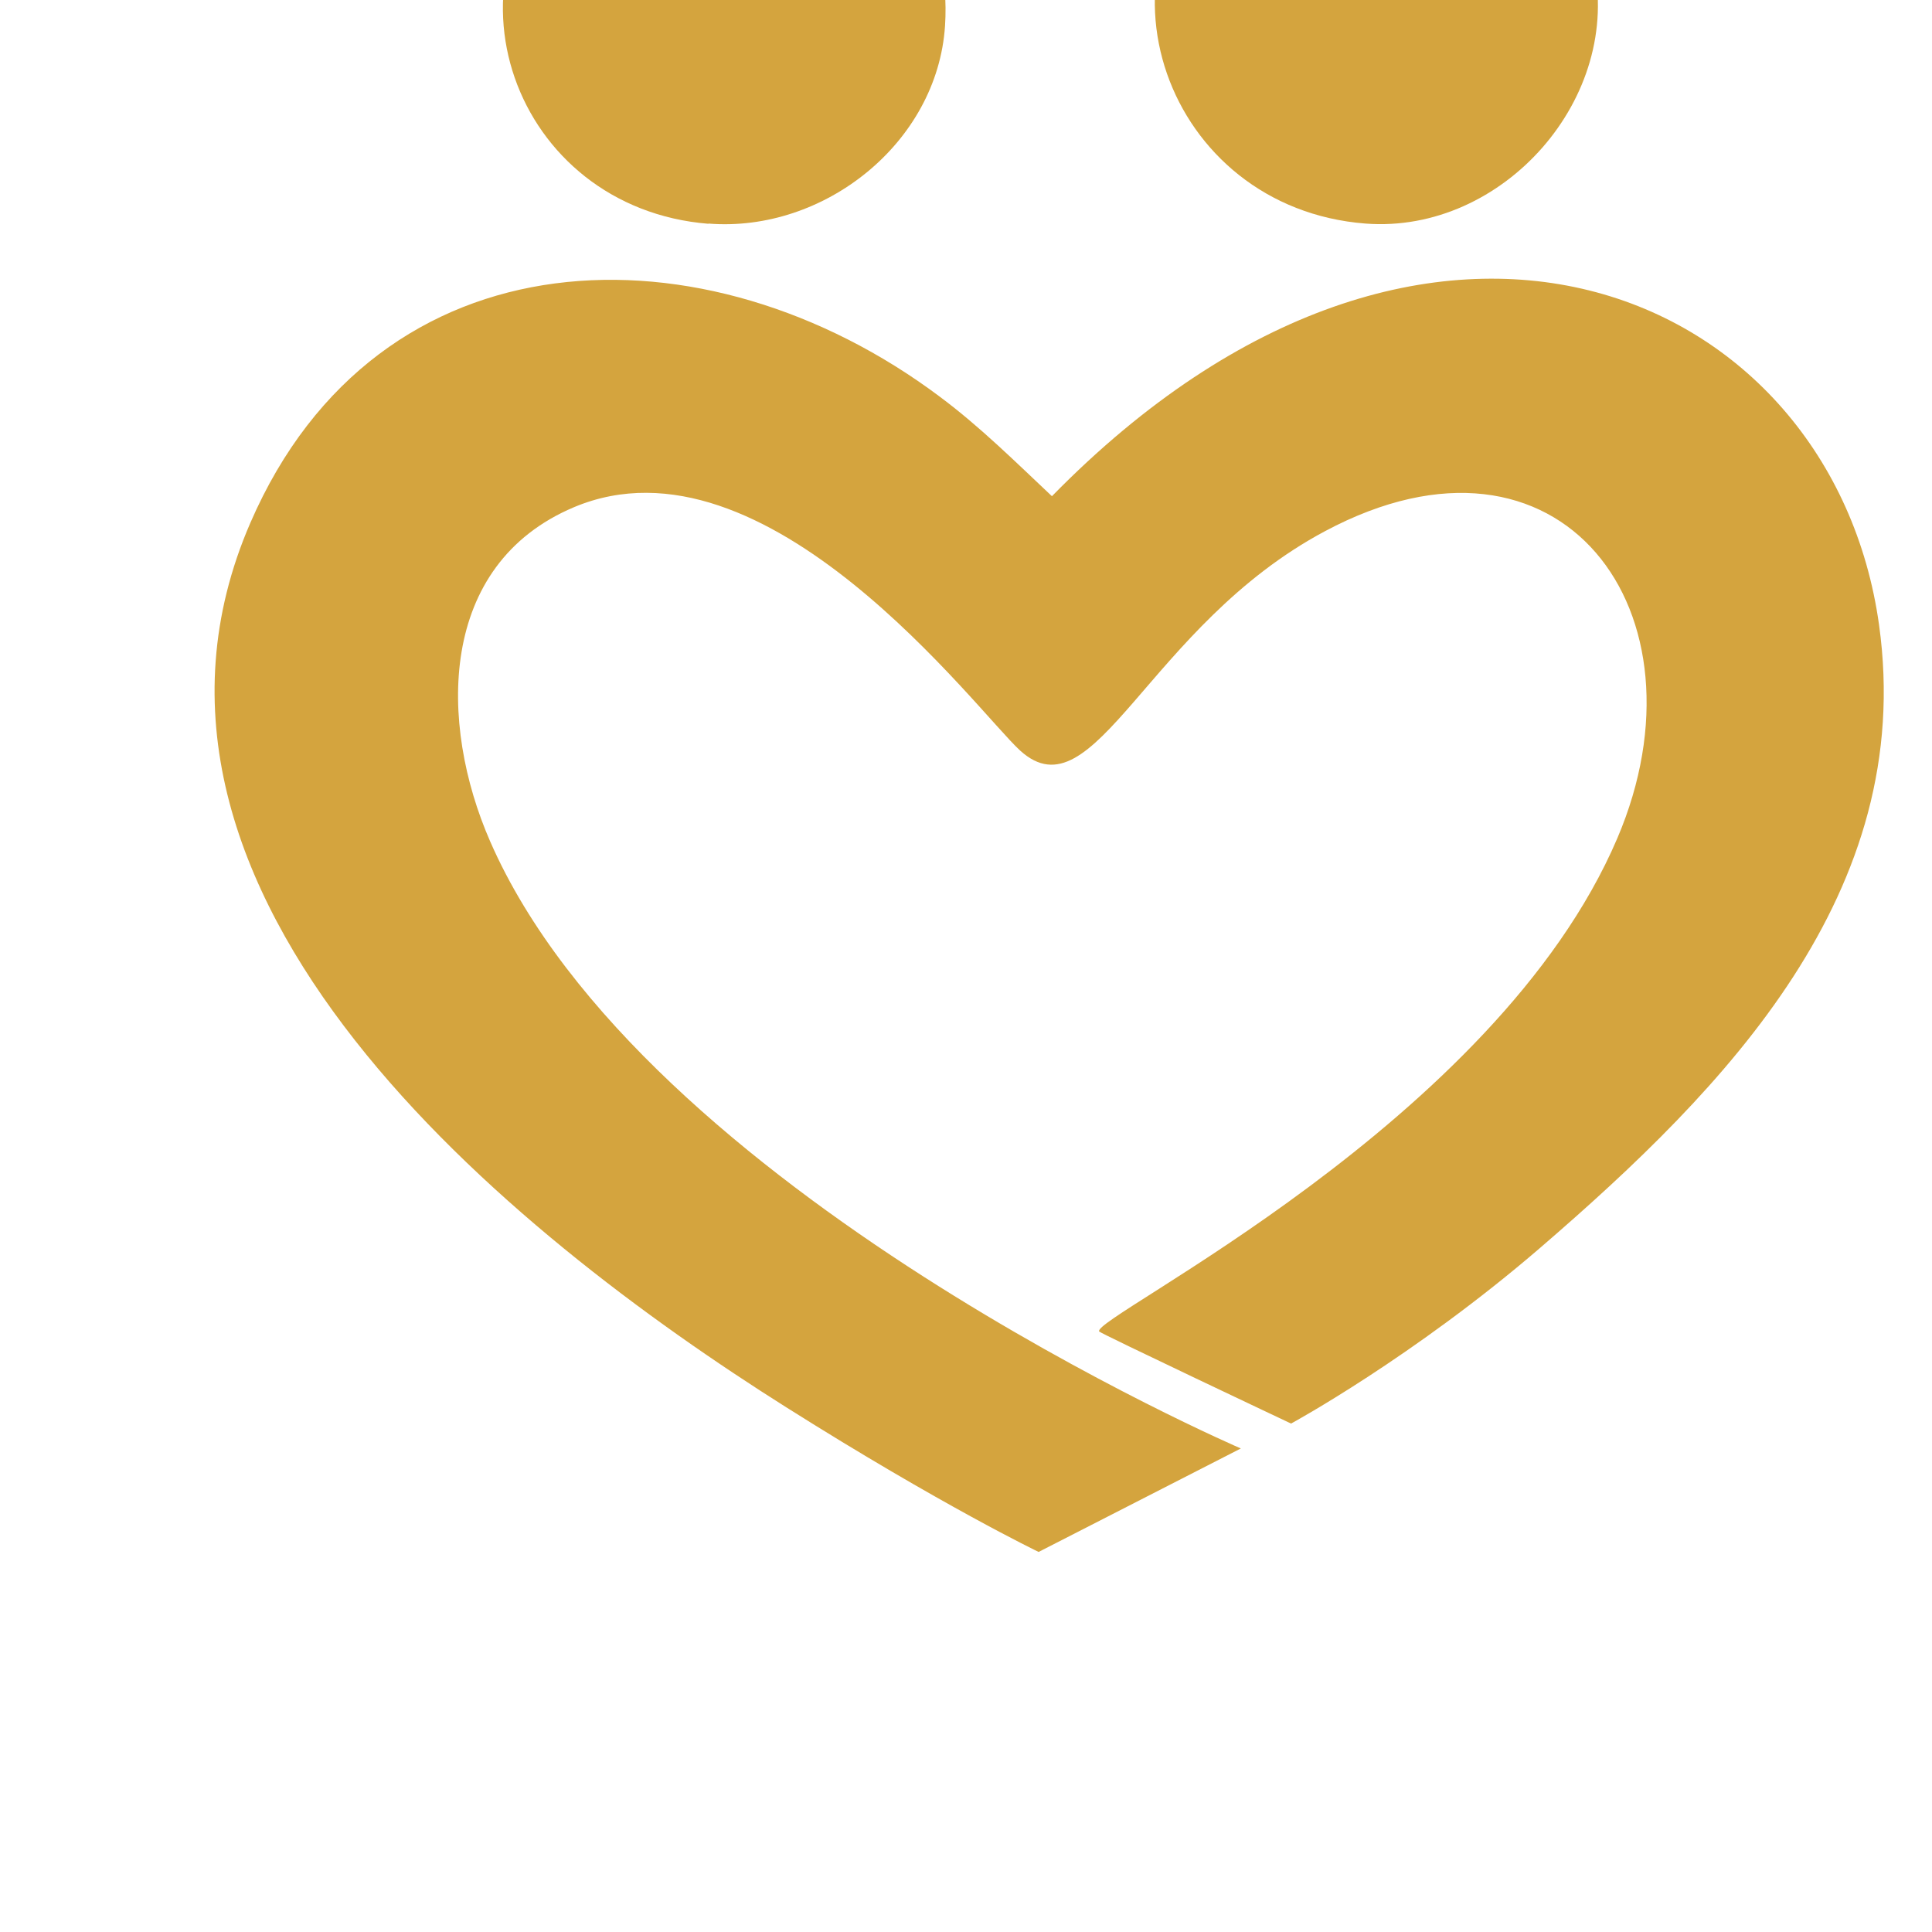
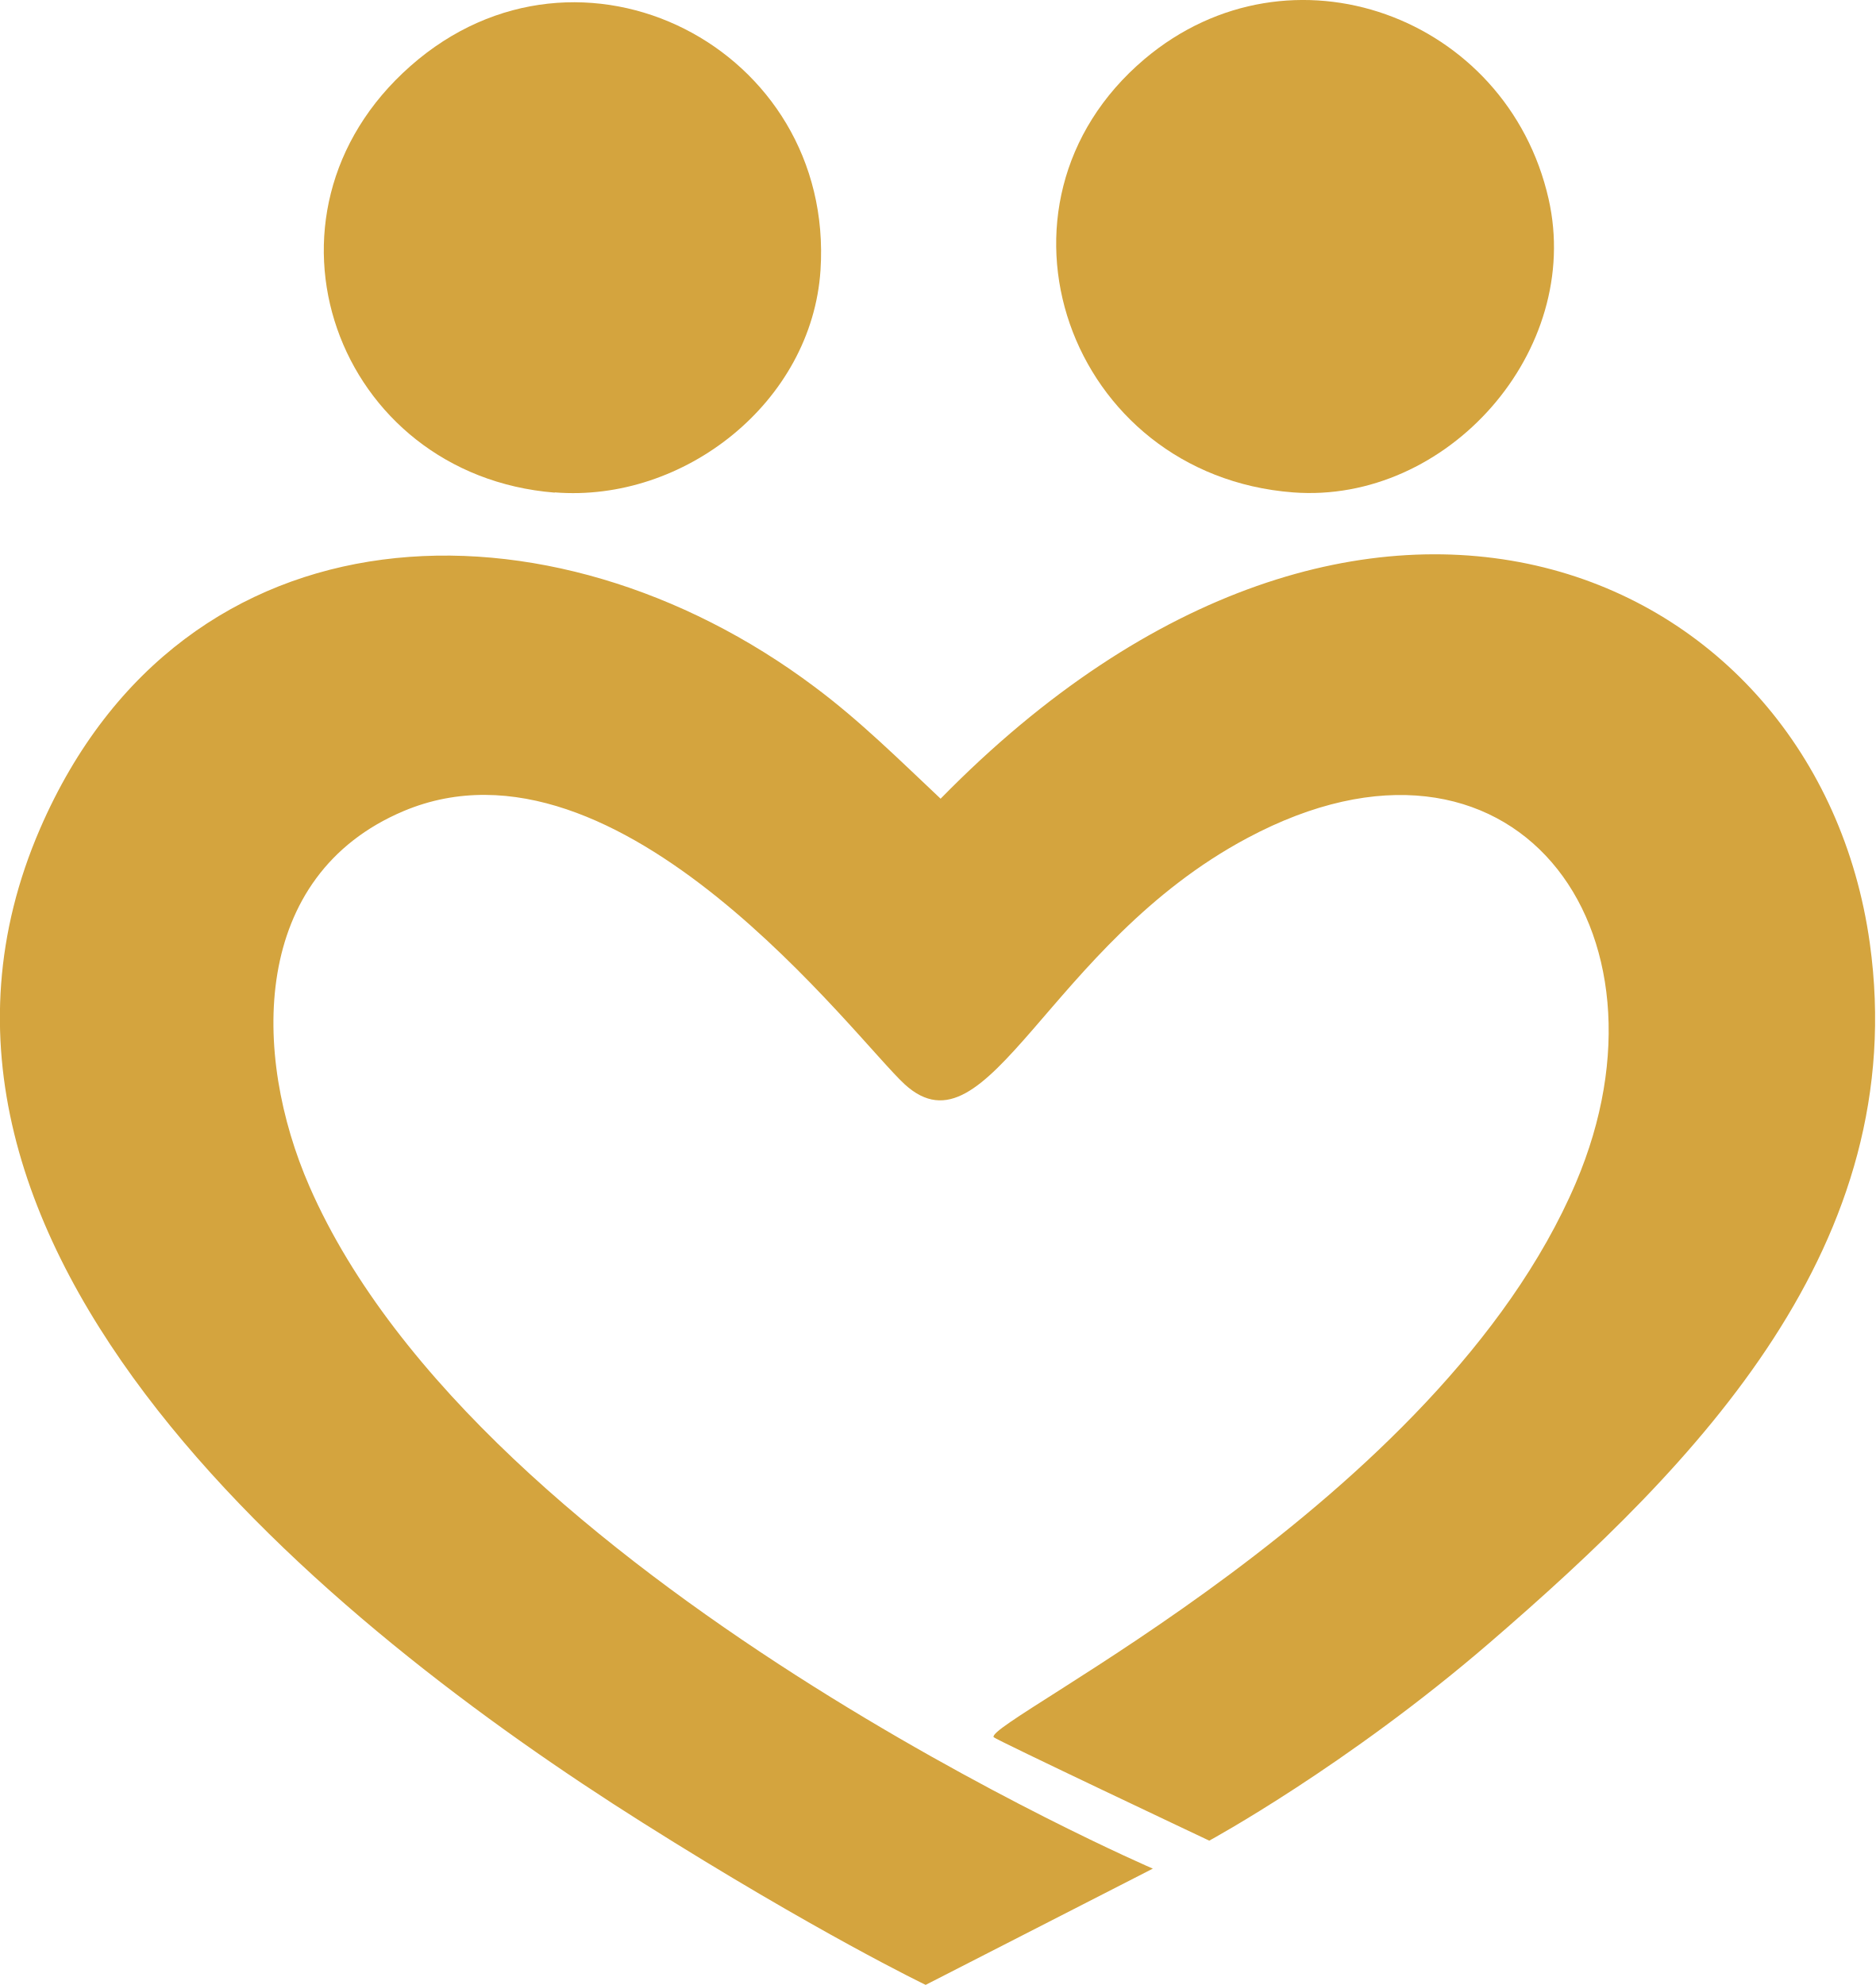
- <svg xmlns="http://www.w3.org/2000/svg" viewBox="-10 10 90 90">
-   <g transform="translate(-8.11, -17.43)">
-     <path d="M45.633,62.395c3.47,3.15 5.93,-5.81 14.2,-10.22c11.01,-5.88 18.1,3.79 13.62,14.3c-5.66,13.27 -24.52,22.32 -24.14,22.98c0.05,0.09 8.94,4.29 8.94,4.29c0,0 5.69,-3.09 11.62,-8.2c8.63,-7.44 17.51,-16.53 15.77,-29.01c-2.18,-15.64 -20.99,-23.9 -38.53,-5.99c-1.7,-1.6 -3.35,-3.24 -5.23,-4.64c-10.91,-8.18 -26.16,-7.84 -32.11,5.88c-7.54,17.39 12.21,33.16 24.96,41.2c7.26,4.58 11.76,6.74 11.76,6.74l9.42,-4.82c0,0 -27.85,-11.98 -34.97,-28.28c-2.4,-5.49 -2.45,-12.89 3.91,-15.57c8.96,-3.76 18.76,9.5 20.78,11.34z" fill="#d4a43e" />
-     <path d="M61.723,37.845c6.4,0.49 12.03,-5.87 10.6,-12.17c-1.72,-7.57 -10.7,-10.9 -16.75,-5.8c-7.16,6.05 -3.16,17.25 6.15,17.97z" fill="#d4a43e" />
-     <path d="M31.113,37.845c5.37,0.43 10.66,-3.75 11.02,-9.21c0.6,-9.21 -9.98,-14.66 -17,-8.47c-7.02,6.19 -3.09,16.96 5.98,17.69z" fill="#d4a43e" />
-   </g>
+ <svg xmlns="http://www.w3.org/2000/svg" viewBox="8.11 17.43 77.76 82.3">
+   <path d="M45.633,62.395c3.47,3.15 5.93,-5.81 14.2,-10.22c11.01,-5.88 18.1,3.79 13.62,14.3c-5.66,13.27 -24.52,22.32 -24.14,22.98c0.05,0.09 8.94,4.29 8.94,4.29c0,0 5.69,-3.09 11.62,-8.2c8.63,-7.44 17.51,-16.53 15.77,-29.01c-2.18,-15.64 -20.99,-23.9 -38.53,-5.99c-1.7,-1.6 -3.35,-3.24 -5.23,-4.64c-10.91,-8.18 -26.16,-7.84 -32.11,5.88c-7.54,17.39 12.21,33.16 24.96,41.2c7.26,4.58 11.76,6.74 11.76,6.74l9.42,-4.82c0,0 -27.85,-11.98 -34.97,-28.28c-2.4,-5.49 -2.45,-12.89 3.91,-15.57c8.96,-3.76 18.76,9.5 20.78,11.34z" fill="#d4a43e" stroke-miterlimit="10" />
+   <path d="M61.723,37.845c6.4,0.49 12.03,-5.87 10.6,-12.17c-1.72,-7.57 -10.7,-10.9 -16.75,-5.8c-7.16,6.05 -3.16,17.25 6.15,17.97z" fill="#d4a43e" stroke-miterlimit="10" />
+   <path d="M31.113,37.845c5.37,0.43 10.66,-3.75 11.02,-9.21c0.6,-9.21 -9.98,-14.66 -17,-8.47c-7.02,6.19 -3.09,16.96 5.98,17.69z" fill="#d4a43e" stroke-miterlimit="10" />
</svg>
